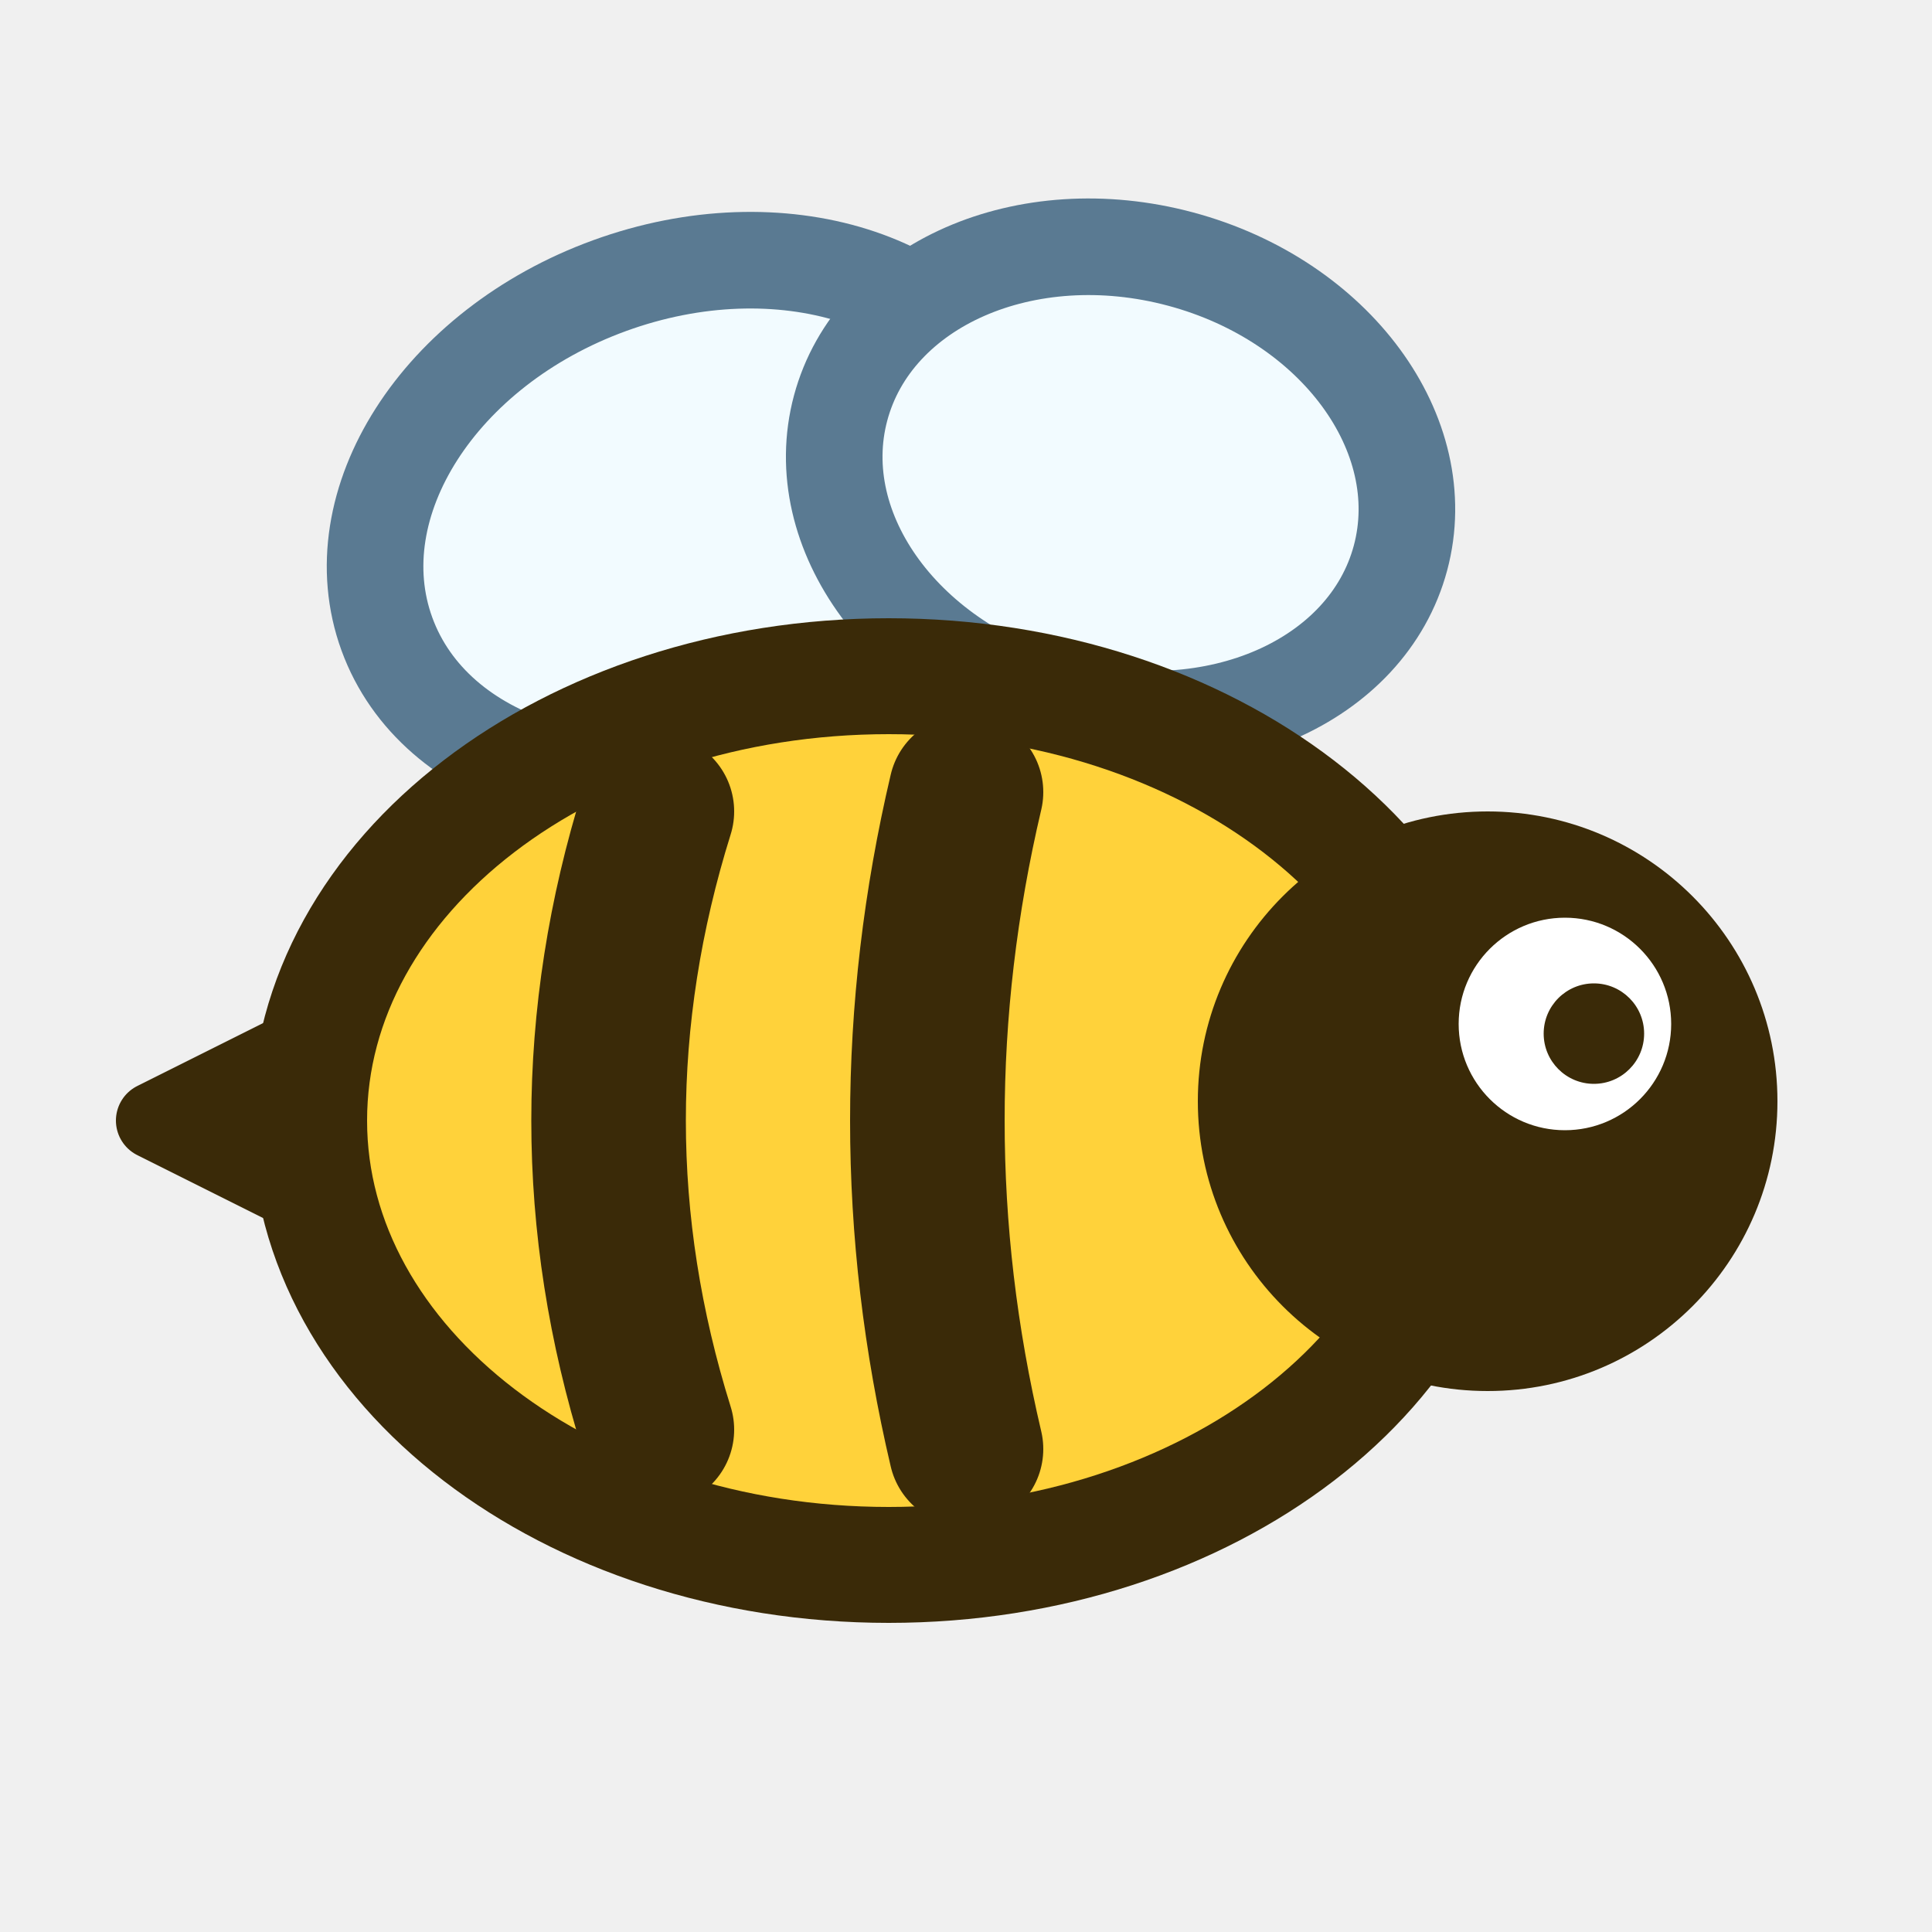
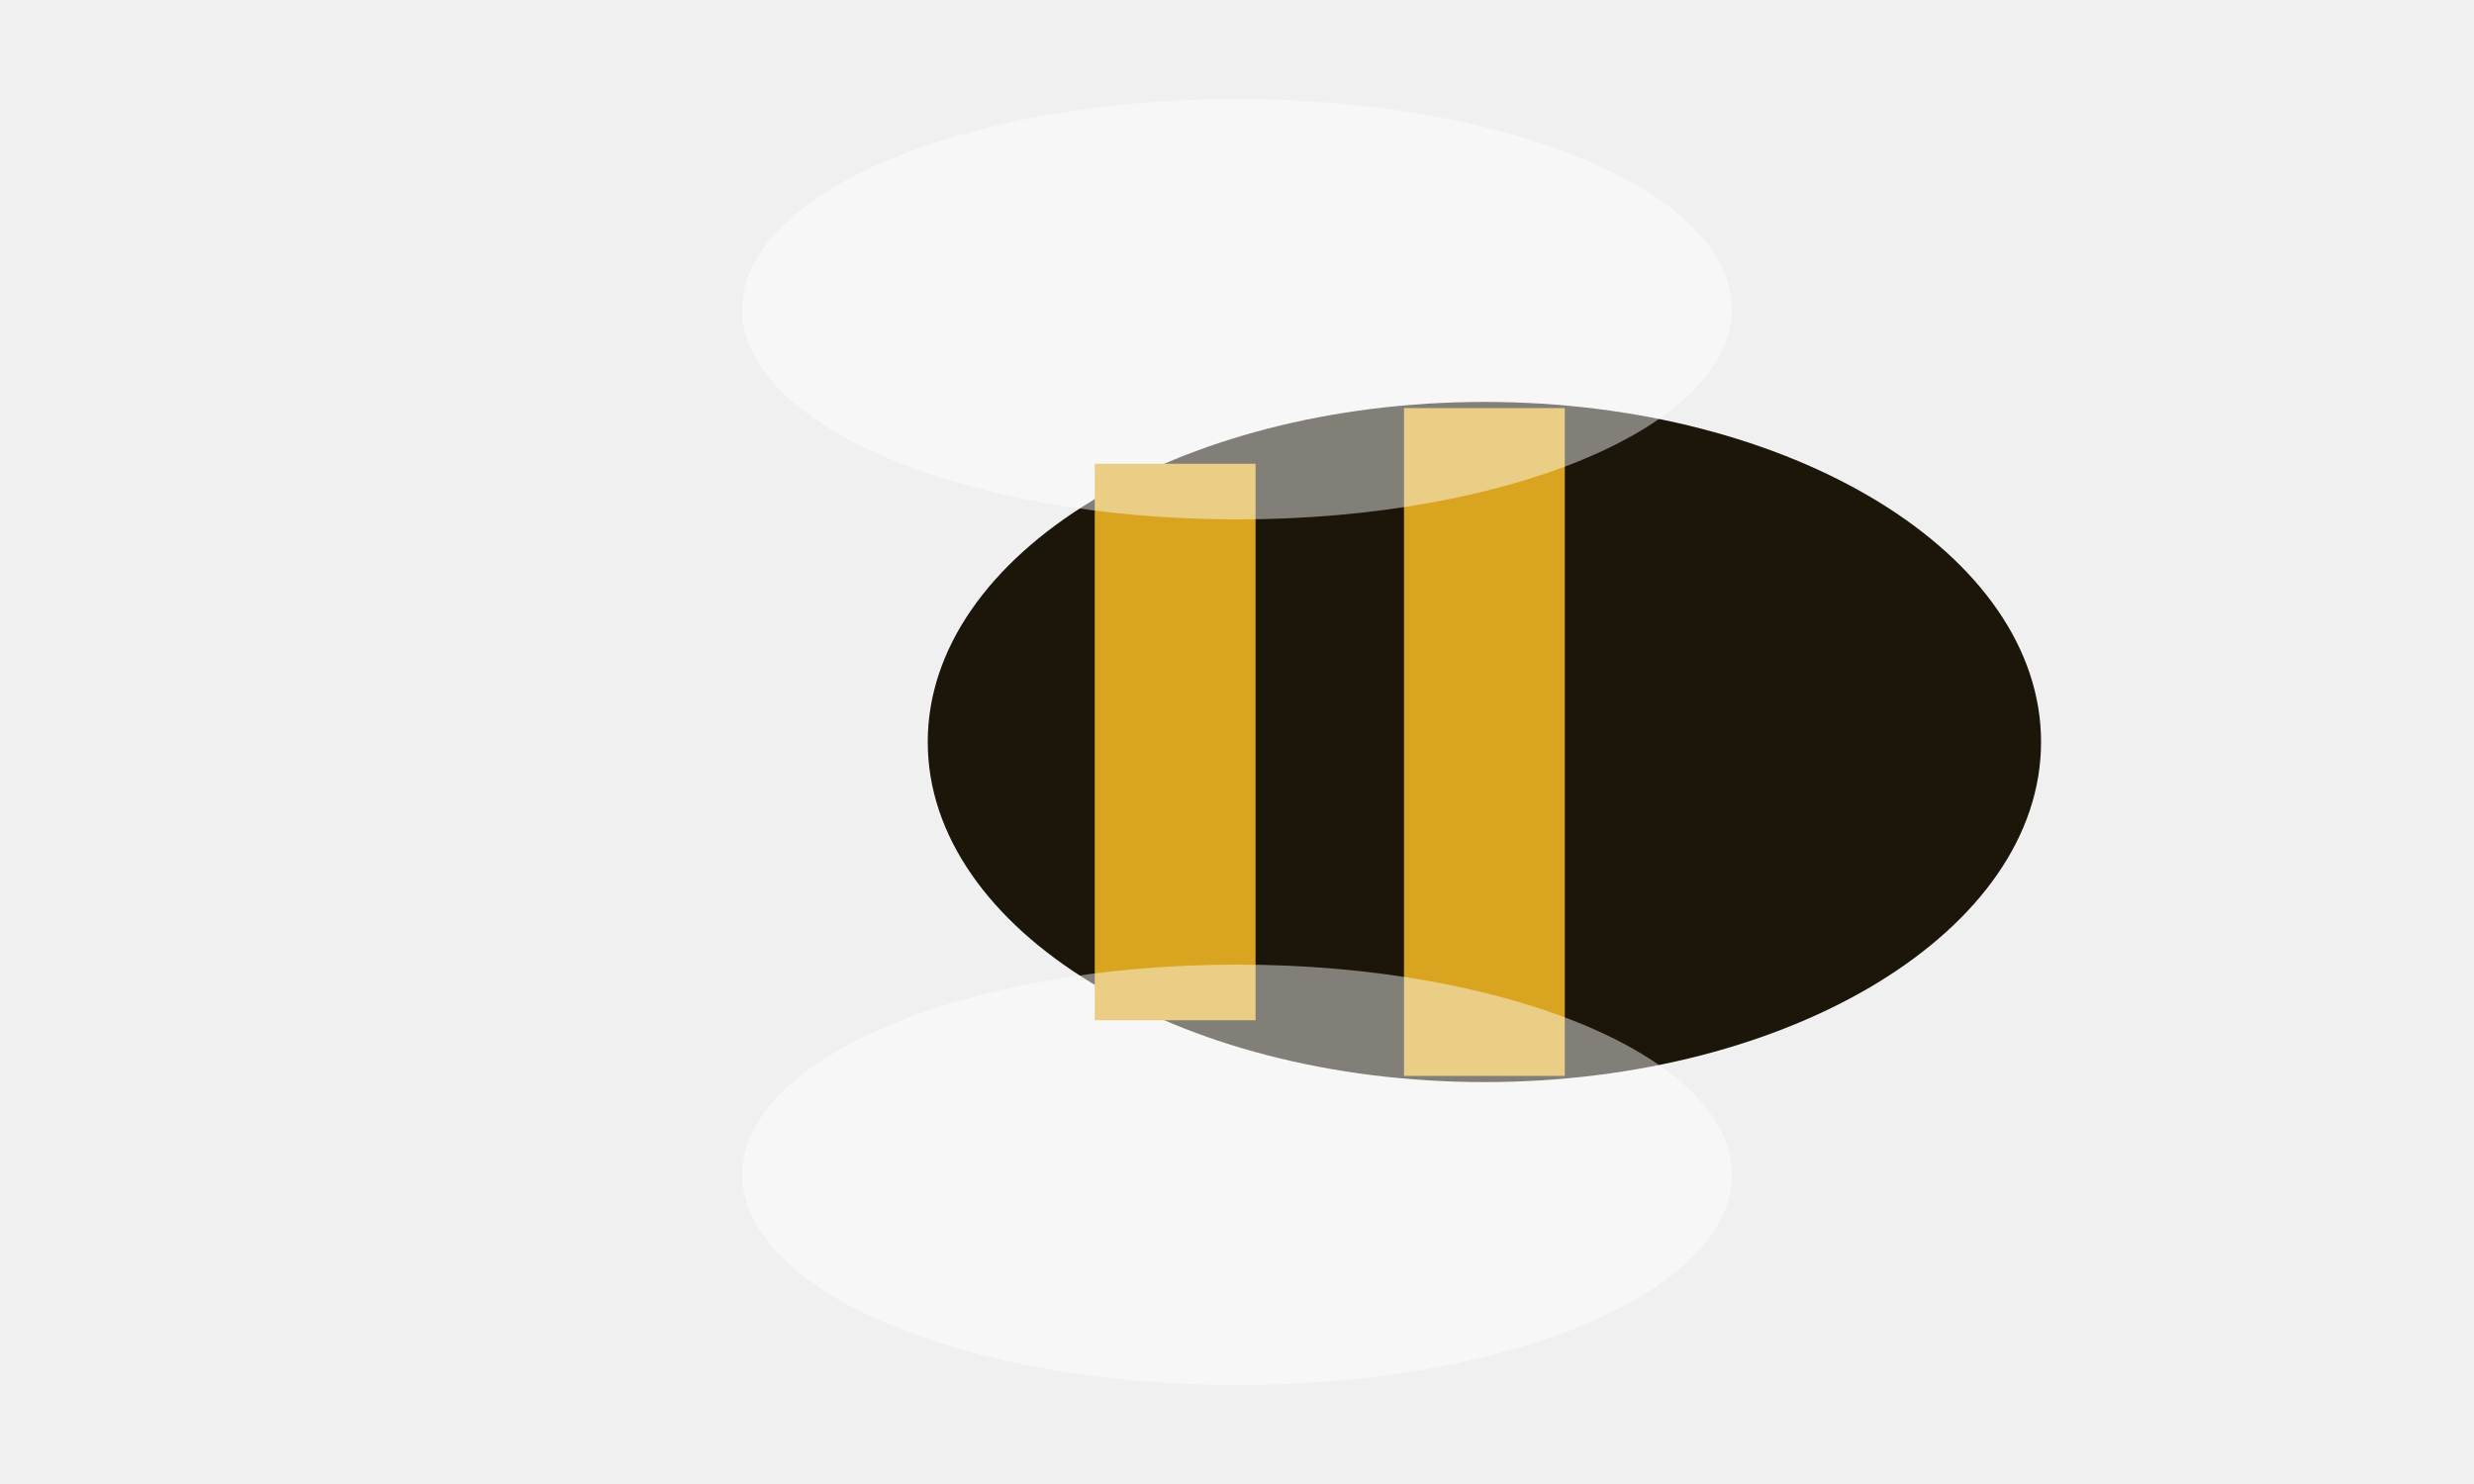
- <svg xmlns="http://www.w3.org/2000/svg" width="48" height="48" viewBox="0 0 100 100">
-   <path d="M22 51 L8 58 L22 65 Z" fill="#3a2a08" stroke="#3a2a08" stroke-width="4" stroke-linejoin="round" />
-   <ellipse cx="36" cy="27" rx="17" ry="13" transform="rotate(-20 36 27)" fill="#f2fbff" stroke="#5a7a92" stroke-width="5" />
-   <ellipse cx="58" cy="25" rx="15" ry="12" transform="rotate(15 58 25)" fill="#f2fbff" stroke="#5a7a92" stroke-width="5" />
-   <ellipse cx="46" cy="58" rx="30" ry="23" fill="#ffd23a" stroke="#3a2a08" stroke-width="6" />
-   <path d="M34 42 Q29 58 34 74 M50 41 Q46 58 50 75" fill="none" stroke="#3a2a08" stroke-width="8" stroke-linecap="round" />
-   <circle cx="77" cy="57" r="15" fill="#3a2a08" />
-   <circle cx="81" cy="53" r="5.5" fill="#fff" />
-   <circle cx="82.5" cy="53.5" r="2.6" fill="#3a2a08" />
+ <svg xmlns="http://www.w3.org/2000/svg" width="40" height="24" viewBox="0 0 40 24">
+   <ellipse cx="24" cy="12" rx="9" ry="5.5" fill="#1c160a" />
+   <path d="M19 7.5 V16.5 M24 6.6 V17.4" stroke="#d9a520" stroke-width="2.6" />
+   <ellipse cx="20" cy="5" rx="8" ry="3.4" fill="#fff" opacity="0.45" />
+   <ellipse cx="20" cy="19" rx="8" ry="3.4" fill="#fff" opacity="0.45" />
</svg>
